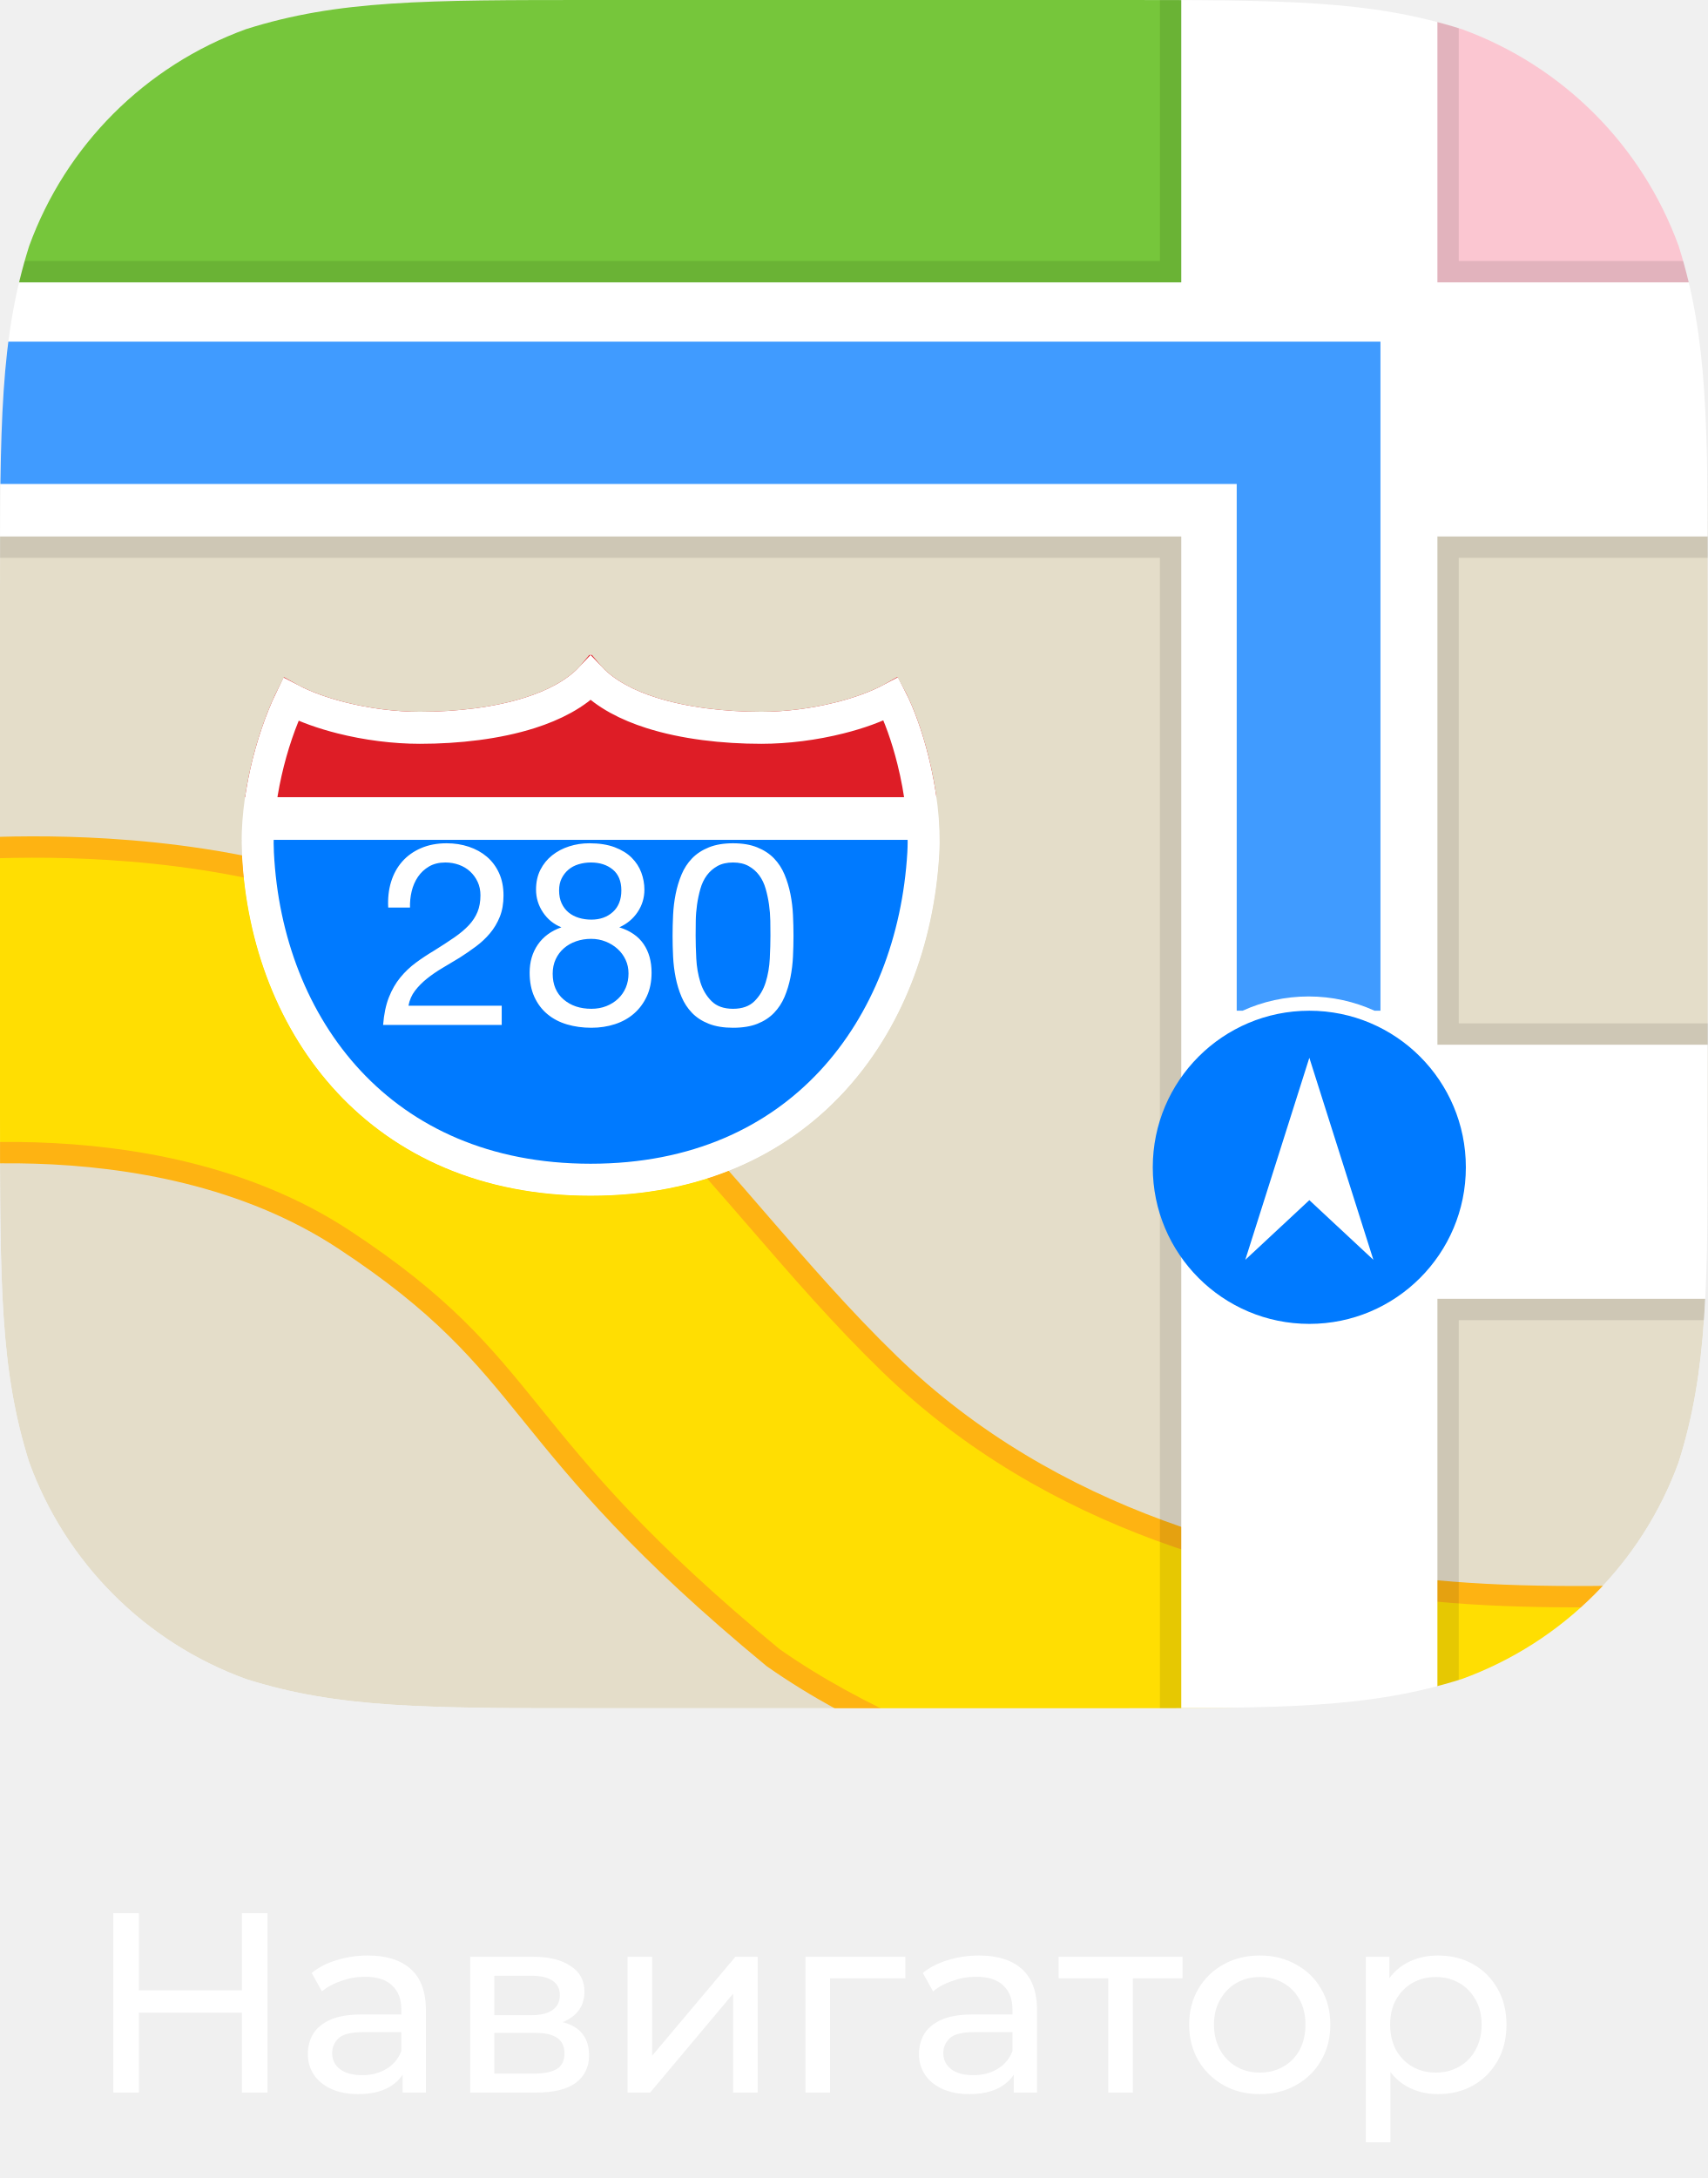
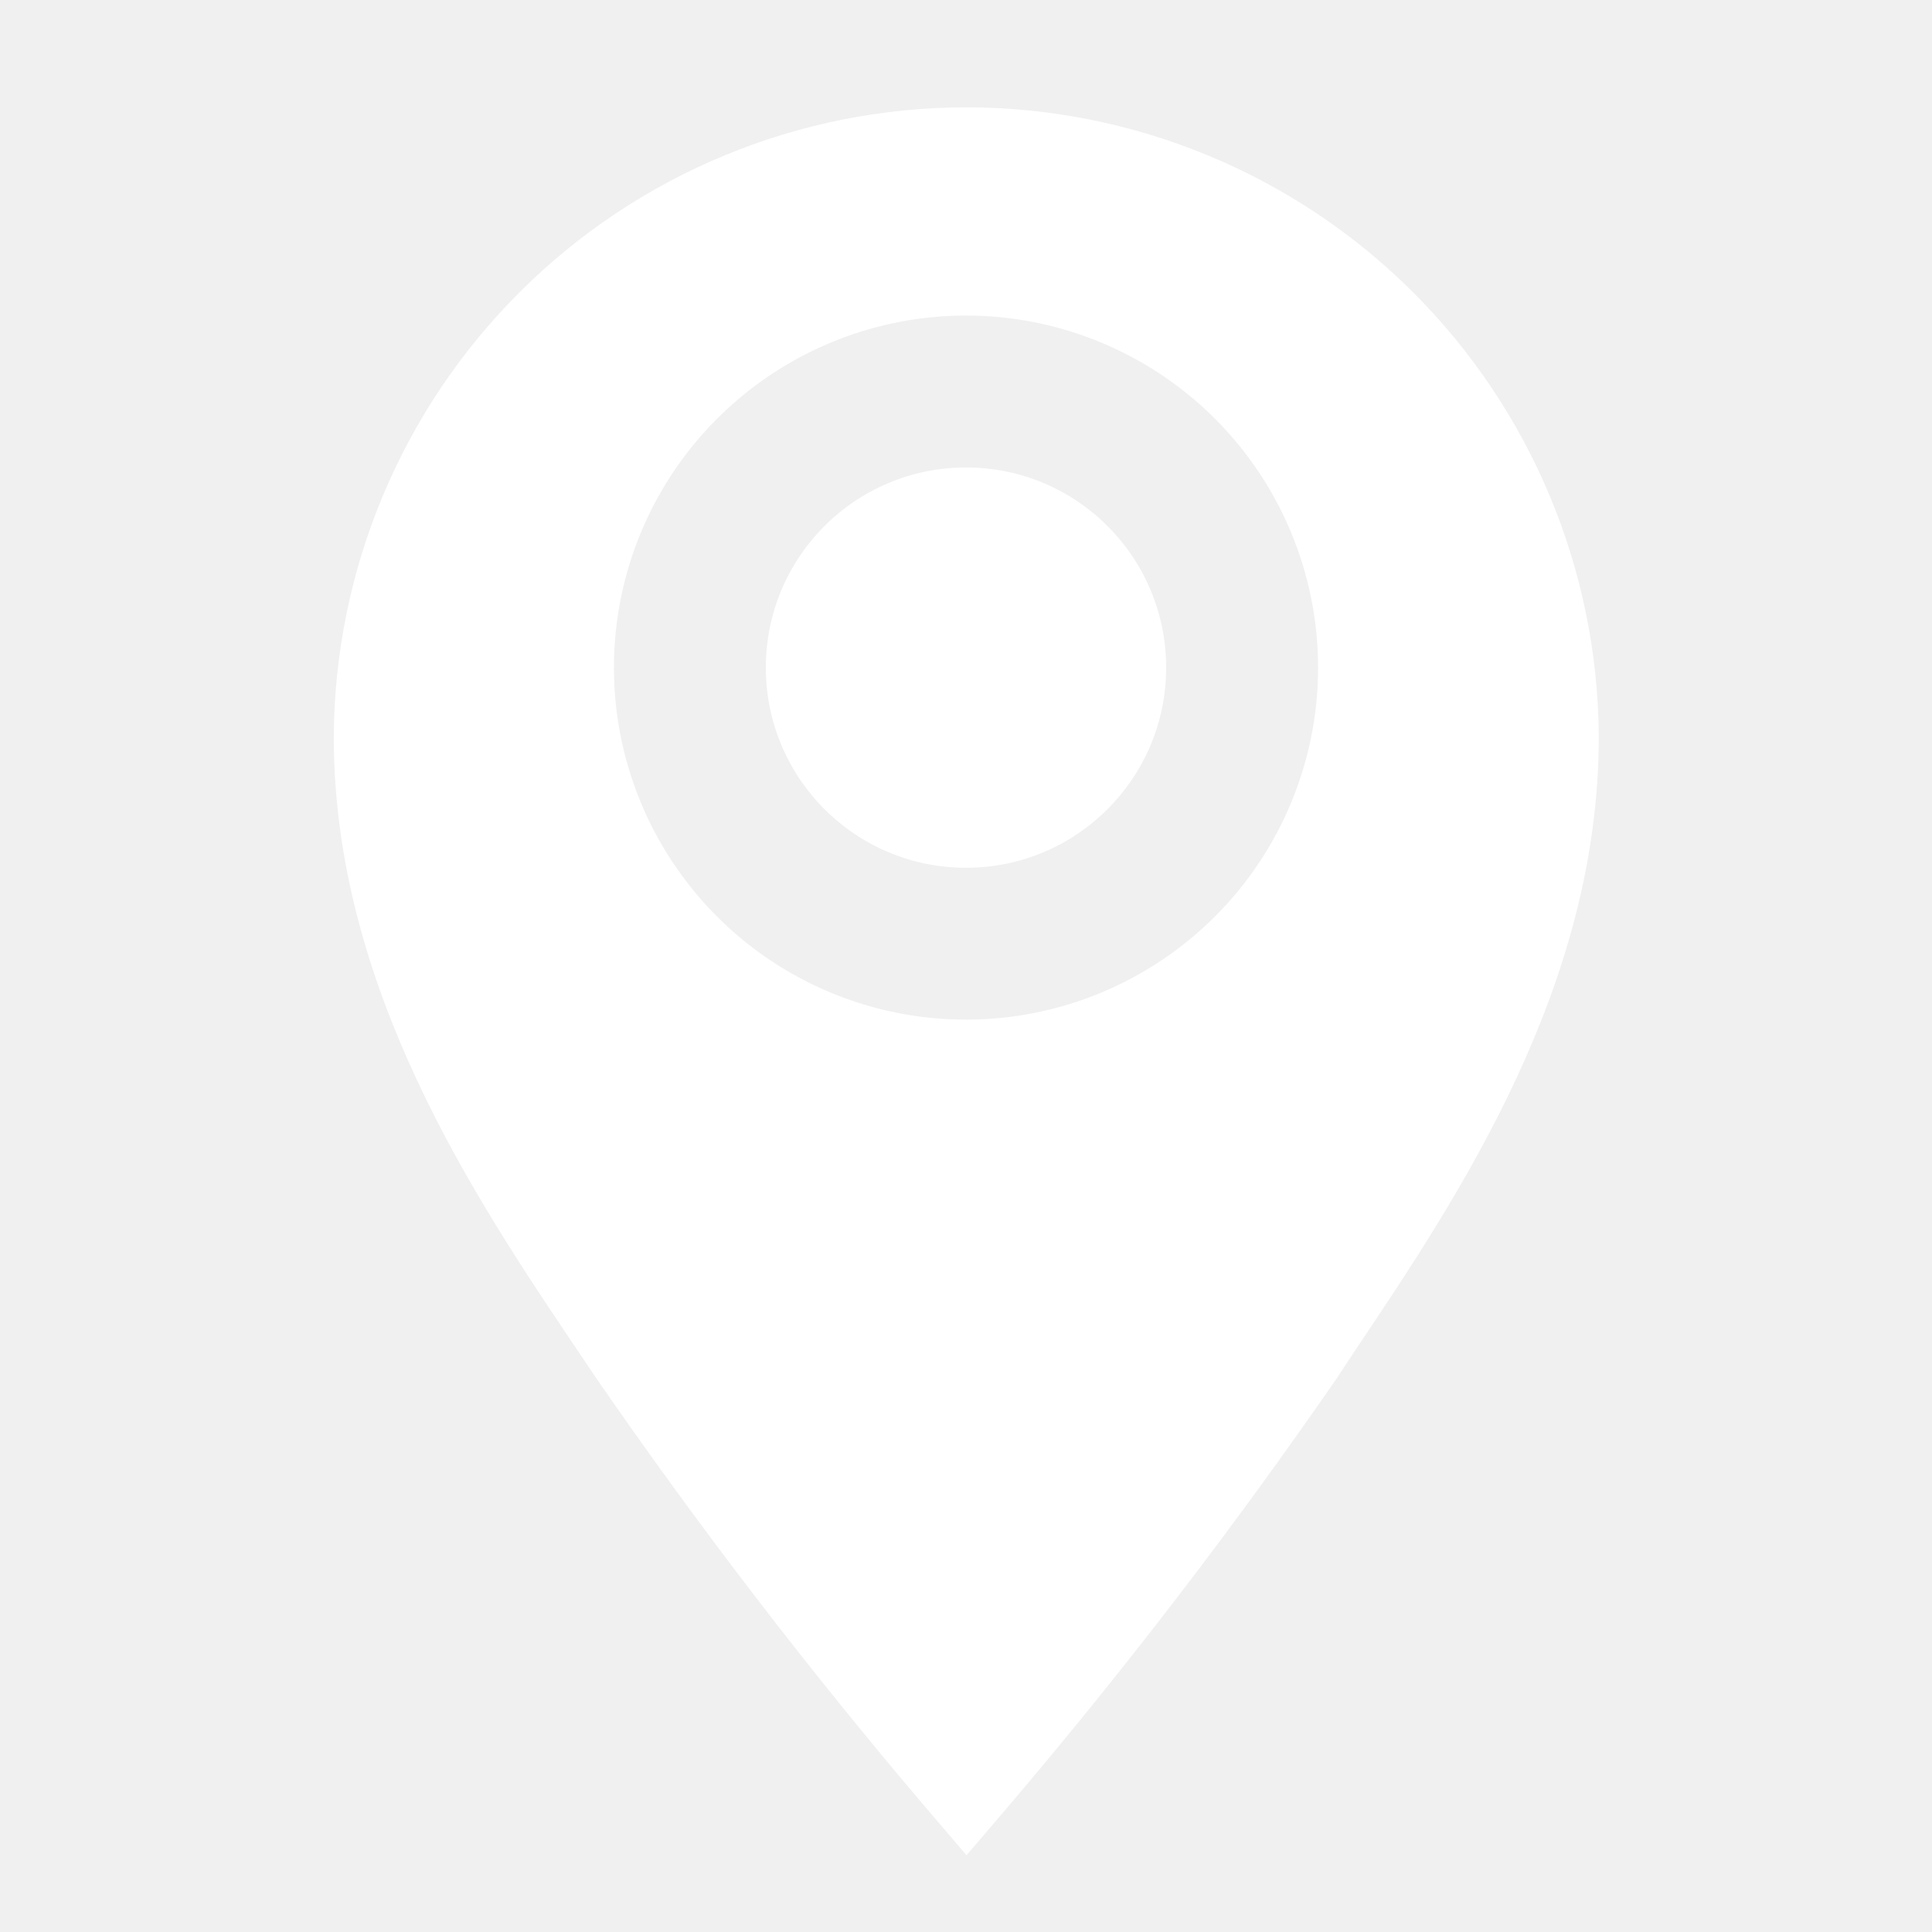
- <svg xmlns="http://www.w3.org/2000/svg" width="40" height="51" viewBox="0 0 40 51" fill="none">
-   <path d="M5.666 44.8H6.266V49H5.666V44.8ZM3.254 49H2.654V44.8H3.254V49ZM5.72 47.128H3.194V46.606H5.72V47.128ZM9.43 49V48.328L9.4 48.202V47.056C9.4 46.812 9.328 46.624 9.184 46.492C9.044 46.356 8.832 46.288 8.548 46.288C8.36 46.288 8.176 46.32 7.996 46.384C7.816 46.444 7.664 46.526 7.54 46.63L7.3 46.198C7.464 46.066 7.66 45.966 7.888 45.898C8.12 45.826 8.362 45.79 8.614 45.79C9.05 45.79 9.386 45.896 9.622 46.108C9.858 46.32 9.976 46.644 9.976 47.08V49H9.43ZM8.386 49.036C8.15 49.036 7.942 48.996 7.762 48.916C7.586 48.836 7.45 48.726 7.354 48.586C7.258 48.442 7.21 48.28 7.21 48.1C7.21 47.928 7.25 47.772 7.33 47.632C7.414 47.492 7.548 47.38 7.732 47.296C7.92 47.212 8.172 47.17 8.488 47.17H9.496V47.584H8.512C8.224 47.584 8.03 47.632 7.93 47.728C7.83 47.824 7.78 47.94 7.78 48.076C7.78 48.232 7.842 48.358 7.966 48.454C8.09 48.546 8.262 48.592 8.482 48.592C8.698 48.592 8.886 48.544 9.046 48.448C9.21 48.352 9.328 48.212 9.4 48.028L9.514 48.424C9.438 48.612 9.304 48.762 9.112 48.874C8.92 48.982 8.678 49.036 8.386 49.036ZM11.013 49V45.82H12.489C12.861 45.82 13.153 45.892 13.365 46.036C13.581 46.176 13.689 46.376 13.689 46.636C13.689 46.896 13.587 47.098 13.383 47.242C13.183 47.382 12.917 47.452 12.585 47.452L12.675 47.296C13.055 47.296 13.337 47.366 13.521 47.506C13.705 47.646 13.797 47.852 13.797 48.124C13.797 48.4 13.693 48.616 13.485 48.772C13.281 48.924 12.967 49 12.543 49H11.013ZM11.577 48.556H12.501C12.741 48.556 12.921 48.52 13.041 48.448C13.161 48.372 13.221 48.252 13.221 48.088C13.221 47.92 13.165 47.798 13.053 47.722C12.945 47.642 12.773 47.602 12.537 47.602H11.577V48.556ZM11.577 47.188H12.441C12.661 47.188 12.827 47.148 12.939 47.068C13.055 46.984 13.113 46.868 13.113 46.72C13.113 46.568 13.055 46.454 12.939 46.378C12.827 46.302 12.661 46.264 12.441 46.264H11.577V47.188ZM14.699 49V45.82H15.275V48.136L17.225 45.82H17.747V49H17.171V46.684L15.227 49H14.699ZM18.865 49V45.82H21.205V46.324H19.303L19.441 46.192V49H18.865ZM23.744 49V48.328L23.714 48.202V47.056C23.714 46.812 23.642 46.624 23.498 46.492C23.358 46.356 23.146 46.288 22.862 46.288C22.674 46.288 22.49 46.32 22.31 46.384C22.13 46.444 21.978 46.526 21.854 46.63L21.614 46.198C21.778 46.066 21.974 45.966 22.202 45.898C22.434 45.826 22.676 45.79 22.928 45.79C23.364 45.79 23.7 45.896 23.936 46.108C24.172 46.32 24.29 46.644 24.29 47.08V49H23.744ZM22.7 49.036C22.464 49.036 22.256 48.996 22.076 48.916C21.9 48.836 21.764 48.726 21.668 48.586C21.572 48.442 21.524 48.28 21.524 48.1C21.524 47.928 21.564 47.772 21.644 47.632C21.728 47.492 21.862 47.38 22.046 47.296C22.234 47.212 22.486 47.17 22.802 47.17H23.81V47.584H22.826C22.538 47.584 22.344 47.632 22.244 47.728C22.144 47.824 22.094 47.94 22.094 48.076C22.094 48.232 22.156 48.358 22.28 48.454C22.404 48.546 22.576 48.592 22.796 48.592C23.012 48.592 23.2 48.544 23.36 48.448C23.524 48.352 23.642 48.212 23.714 48.028L23.828 48.424C23.752 48.612 23.618 48.762 23.426 48.874C23.234 48.982 22.992 49.036 22.7 49.036ZM25.957 49V46.174L26.102 46.324H24.794V45.82H27.698V46.324H26.395L26.534 46.174V49H25.957ZM29.508 49.036C29.188 49.036 28.904 48.966 28.656 48.826C28.408 48.686 28.212 48.494 28.068 48.25C27.924 48.002 27.852 47.722 27.852 47.41C27.852 47.094 27.924 46.814 28.068 46.57C28.212 46.326 28.408 46.136 28.656 46C28.904 45.86 29.188 45.79 29.508 45.79C29.824 45.79 30.106 45.86 30.354 46C30.606 46.136 30.802 46.326 30.942 46.57C31.086 46.81 31.158 47.09 31.158 47.41C31.158 47.726 31.086 48.006 30.942 48.25C30.802 48.494 30.606 48.686 30.354 48.826C30.106 48.966 29.824 49.036 29.508 49.036ZM29.508 48.532C29.712 48.532 29.894 48.486 30.054 48.394C30.218 48.302 30.346 48.172 30.438 48.004C30.53 47.832 30.576 47.634 30.576 47.41C30.576 47.182 30.53 46.986 30.438 46.822C30.346 46.654 30.218 46.524 30.054 46.432C29.894 46.34 29.712 46.294 29.508 46.294C29.304 46.294 29.122 46.34 28.962 46.432C28.802 46.524 28.674 46.654 28.578 46.822C28.482 46.986 28.434 47.182 28.434 47.41C28.434 47.634 28.482 47.832 28.578 48.004C28.674 48.172 28.802 48.302 28.962 48.394C29.122 48.486 29.304 48.532 29.508 48.532ZM33.676 49.036C33.412 49.036 33.17 48.976 32.95 48.856C32.734 48.732 32.56 48.55 32.428 48.31C32.3 48.07 32.236 47.77 32.236 47.41C32.236 47.05 32.298 46.75 32.422 46.51C32.55 46.27 32.722 46.09 32.938 45.97C33.158 45.85 33.404 45.79 33.676 45.79C33.988 45.79 34.264 45.858 34.504 45.994C34.744 46.13 34.934 46.32 35.074 46.564C35.214 46.804 35.284 47.086 35.284 47.41C35.284 47.734 35.214 48.018 35.074 48.262C34.934 48.506 34.744 48.696 34.504 48.832C34.264 48.968 33.988 49.036 33.676 49.036ZM31.99 50.164V45.82H32.542V46.678L32.506 47.416L32.566 48.154V50.164H31.99ZM33.628 48.532C33.832 48.532 34.014 48.486 34.174 48.394C34.338 48.302 34.466 48.172 34.558 48.004C34.654 47.832 34.702 47.634 34.702 47.41C34.702 47.182 34.654 46.986 34.558 46.822C34.466 46.654 34.338 46.524 34.174 46.432C34.014 46.34 33.832 46.294 33.628 46.294C33.428 46.294 33.246 46.34 33.082 46.432C32.922 46.524 32.794 46.654 32.698 46.822C32.606 46.986 32.56 47.182 32.56 47.41C32.56 47.634 32.606 47.832 32.698 48.004C32.794 48.172 32.922 48.302 33.082 48.394C33.246 48.486 33.428 48.532 33.628 48.532Z" fill="white" />
-   <mask id="mask0_13_193" style="mask-type:luminance" maskUnits="userSpaceOnUse" x="0" y="0" width="40" height="40">
-     <path fill-rule="evenodd" clip-rule="evenodd" d="M26.054 0C30.07 0 32.077 0 34.239 0.683C36.599 1.542 38.458 3.401 39.317 5.761C40 7.922 40 9.93 40 13.946V26.054C40 30.07 40 32.077 39.317 34.239C38.458 36.599 36.599 38.458 34.239 39.316C32.077 40 30.07 40 26.054 40H13.946C9.93 40 7.922 40 5.761 39.316C3.401 38.458 1.542 36.599 0.683 34.239C0 32.077 0 30.07 0 26.054V13.946C0 9.93 0 7.922 0.683 5.761C1.542 3.401 3.401 1.542 5.761 0.683C7.922 0 9.93 0 13.946 0H26.054Z" fill="white" />
-   </mask>
-   <g mask="url(#mask0_13_193)">
-     <path fill-rule="evenodd" clip-rule="evenodd" d="M26.054 0C30.07 0 32.077 0 34.239 0.683C36.599 1.542 38.458 3.401 39.317 5.761C40 7.922 40 9.93 40 13.946V26.054C40 30.07 40 32.077 39.317 34.239C38.458 36.599 36.599 38.458 34.239 39.316C32.077 40 30.07 40 26.054 40H13.946C9.93 40 7.922 40 5.761 39.316C3.401 38.458 1.542 36.599 0.683 34.239C0 32.077 0 30.07 0 26.054V13.946C0 9.93 0 7.922 0.683 5.761C1.542 3.401 3.401 1.542 5.761 0.683C7.922 0 9.93 0 13.946 0H26.054Z" fill="#E4DDC9" />
-     <path fill-rule="evenodd" clip-rule="evenodd" d="M0 0H28V6.667H0V0Z" fill="#76C63B" />
-     <path fill-rule="evenodd" clip-rule="evenodd" d="M30 0.333H40V7H30V0.333Z" fill="#FBC6D1" />
-     <path d="M-2.75 19.987L-2.75 19.987L-2.751 19.987L-3.25 20V27V27.304L-2.952 27.245L-2.952 27.245L-2.952 27.245L-2.951 27.245L-2.948 27.245L-2.935 27.242C-2.924 27.24 -2.906 27.237 -2.883 27.233C-2.835 27.224 -2.765 27.212 -2.674 27.198C-2.491 27.17 -2.223 27.133 -1.886 27.098C-1.212 27.027 -0.265 26.965 0.827 26.999C3.016 27.066 5.762 27.515 8.057 29.025C10.355 30.536 11.286 31.672 12.43 33.085L12.467 33.131C13.616 34.549 14.985 36.239 18.102 38.811L18.11 38.817L18.118 38.823C22.073 41.592 28.025 42.9 31.852 43.367C33.768 43.601 36.637 43.822 39.022 43.983C40.216 44.065 41.29 44.131 42.066 44.177C42.454 44.2 42.767 44.219 42.984 44.231L43.233 44.245L43.298 44.248L43.314 44.249L43.318 44.25L43.319 44.25L43.32 44.25L43.333 44L43.32 44.25L43.583 44.264V44V37.333V37.058L43.309 37.084L43.333 37.333L43.309 37.084L43.309 37.084L43.308 37.085L43.305 37.085L43.293 37.086L43.245 37.091C43.203 37.094 43.141 37.1 43.059 37.107C42.897 37.122 42.66 37.142 42.363 37.165C41.77 37.211 40.936 37.268 39.975 37.313C38.053 37.403 35.635 37.444 33.628 37.251C29.604 36.866 24.643 35.627 20.841 31.944C19.727 30.865 18.744 29.729 17.747 28.577C17.386 28.16 17.023 27.74 16.652 27.321C15.26 25.75 13.76 24.193 11.817 22.803C8.961 20.759 5.415 20.065 2.521 19.886C0.01 19.731 -2.034 19.962 -2.746 20.05C-2.747 20.045 -2.747 20.04 -2.747 20.035L-2.75 20L-2.75 19.99L-2.75 19.988L-2.75 19.987L-2.75 19.987Z" fill="#FFDE02" stroke="#FEB312" stroke-width="0.5" />
-     <path fill-rule="evenodd" clip-rule="evenodd" d="M33.667 40H27.667V12.562H0V6.612H27.667V0H33.667V6.612H40V12.562H33.667V24.463H40V30.413H33.667V40Z" fill="white" />
-     <path d="M33.667 40.25H33.917V40V30.663H40H40.25V30.413V24.463V24.213H40H33.917V12.812H40H40.25V12.562V6.612V6.362H40H33.917V0V-0.25H33.667H27.667H27.417V0V6.362H0H-0.25V6.612V12.562V12.812H0H27.417V40V40.25H27.667H33.667Z" stroke="black" stroke-opacity="0.1" stroke-width="0.5" />
-     <path fill-rule="evenodd" clip-rule="evenodd" d="M29.104 23.667H28.966V11.333H-0.667V8H32.333V9.667V23.667H32.195C31.724 23.453 31.201 23.333 30.65 23.333C30.098 23.333 29.575 23.453 29.104 23.667Z" fill="#409BFF" />
-     <path fill-rule="evenodd" clip-rule="evenodd" d="M30.667 31C32.692 31 34.333 29.358 34.333 27.333C34.333 25.308 32.692 23.667 30.667 23.667C28.642 23.667 27 25.308 27 27.333C27 29.358 28.642 31 30.667 31Z" fill="#007AFF" />
-     <path fill-rule="evenodd" clip-rule="evenodd" d="M32.167 29.5L30.667 24.769L29.167 29.5L30.667 28.103L32.167 29.5Z" fill="white" />
-     <mask id="mask1_13_193" style="mask-type:luminance" maskUnits="userSpaceOnUse" x="5" y="15" width="18" height="13">
-       <path d="M13.833 27.75C11.328 27.75 9.406 26.834 8.083 25.416C6.757 23.994 6.019 22.053 5.916 19.988C5.852 18.697 6.257 17.181 6.754 16.203C7.112 16.407 7.559 16.57 8.028 16.688C8.611 16.835 9.249 16.917 9.833 16.917C10.714 16.917 11.621 16.812 12.377 16.571C12.966 16.384 13.496 16.102 13.833 15.693C14.171 16.102 14.701 16.384 15.29 16.571C16.046 16.812 16.953 16.917 17.833 16.917C18.417 16.917 19.055 16.835 19.639 16.688C20.113 16.569 20.563 16.404 20.923 16.196C21.143 16.596 21.351 17.156 21.506 17.776C21.689 18.512 21.79 19.309 21.75 19.985C21.63 22.052 20.892 23.994 19.57 25.416C18.251 26.834 16.338 27.75 13.833 27.75Z" fill="white" stroke="white" stroke-width="0.5" />
-     </mask>
-     <g mask="url(#mask1_13_193)">
-       <path d="M13.833 27.75C11.328 27.75 9.406 26.834 8.083 25.416C6.757 23.994 6.019 22.053 5.916 19.988C5.852 18.697 6.257 17.181 6.754 16.203C7.112 16.407 7.559 16.57 8.028 16.688C8.611 16.835 9.249 16.917 9.833 16.917C10.714 16.917 11.621 16.812 12.377 16.571C12.966 16.384 13.496 16.102 13.833 15.693C14.171 16.102 14.701 16.384 15.29 16.571C16.046 16.812 16.953 16.917 17.833 16.917C18.417 16.917 19.055 16.835 19.639 16.688C20.113 16.569 20.563 16.404 20.923 16.196C21.143 16.596 21.351 17.156 21.506 17.776C21.689 18.512 21.79 19.309 21.75 19.985C21.63 22.052 20.892 23.994 19.57 25.416C18.251 26.834 16.338 27.75 13.833 27.75Z" fill="#007AFF" stroke="white" stroke-width="0.5" />
-       <g filter="url(#filter0_d_13_193)">
-         <path fill-rule="evenodd" clip-rule="evenodd" d="M5.333 15.333H22V18.667H5.333V15.333Z" fill="#DE1D26" />
-       </g>
-       <path d="M13.833 27.625C11.361 27.625 9.473 26.722 8.175 25.331C6.871 23.934 6.142 22.022 6.041 19.981C5.981 18.764 6.347 17.336 6.809 16.375C7.158 16.557 7.571 16.702 7.997 16.809C8.59 16.959 9.238 17.042 9.833 17.042C10.722 17.042 11.643 16.936 12.415 16.69C12.961 16.516 13.475 16.258 13.833 15.881C14.192 16.258 14.705 16.516 15.252 16.69C16.024 16.936 16.945 17.042 17.833 17.042C18.428 17.042 19.076 16.959 19.669 16.809C20.102 16.701 20.52 16.553 20.872 16.367C21.063 16.744 21.245 17.248 21.384 17.806C21.566 18.534 21.664 19.317 21.626 19.978C21.507 22.02 20.778 23.933 19.478 25.331C18.184 26.722 16.305 27.625 13.833 27.625Z" stroke="white" stroke-width="0.75" />
-       <path fill-rule="evenodd" clip-rule="evenodd" d="M9.093 21.252H9.603C9.599 21.124 9.612 20.997 9.642 20.871C9.672 20.745 9.721 20.632 9.789 20.532C9.857 20.432 9.944 20.351 10.05 20.289C10.156 20.227 10.283 20.196 10.431 20.196C10.543 20.196 10.649 20.214 10.749 20.25C10.849 20.286 10.936 20.338 11.01 20.406C11.084 20.474 11.143 20.555 11.187 20.649C11.231 20.743 11.253 20.848 11.253 20.964C11.253 21.112 11.23 21.242 11.184 21.354C11.138 21.466 11.07 21.57 10.98 21.666C10.89 21.762 10.777 21.857 10.641 21.951C10.505 22.045 10.347 22.148 10.167 22.26C10.019 22.348 9.877 22.442 9.741 22.542C9.605 22.642 9.483 22.758 9.375 22.89C9.267 23.022 9.178 23.177 9.108 23.355C9.038 23.533 8.993 23.748 8.973 24H11.751V23.55H9.567C9.591 23.418 9.642 23.301 9.72 23.199C9.798 23.097 9.892 23.002 10.002 22.914C10.112 22.826 10.233 22.743 10.365 22.665C10.497 22.587 10.629 22.508 10.761 22.428C10.893 22.344 11.021 22.256 11.145 22.164C11.269 22.072 11.379 21.969 11.475 21.855C11.571 21.741 11.648 21.612 11.706 21.468C11.764 21.324 11.793 21.158 11.793 20.97C11.793 20.77 11.758 20.594 11.688 20.442C11.618 20.29 11.523 20.163 11.403 20.061C11.283 19.959 11.142 19.881 10.98 19.827C10.818 19.773 10.645 19.746 10.461 19.746C10.237 19.746 10.037 19.784 9.861 19.86C9.685 19.936 9.538 20.041 9.42 20.175C9.302 20.309 9.215 20.468 9.159 20.652C9.103 20.836 9.081 21.036 9.093 21.252ZM13.095 20.85C13.095 20.742 13.115 20.648 13.155 20.568C13.195 20.488 13.248 20.42 13.314 20.364C13.38 20.308 13.459 20.266 13.551 20.238C13.643 20.21 13.739 20.196 13.839 20.196C14.047 20.196 14.218 20.251 14.352 20.361C14.486 20.471 14.553 20.634 14.553 20.85C14.553 21.066 14.487 21.234 14.355 21.354C14.223 21.474 14.055 21.534 13.851 21.534C13.747 21.534 13.649 21.52 13.557 21.492C13.465 21.464 13.385 21.422 13.317 21.366C13.249 21.31 13.195 21.239 13.155 21.153C13.115 21.067 13.095 20.966 13.095 20.85ZM12.555 20.832C12.555 21.024 12.609 21.201 12.717 21.363C12.825 21.525 12.969 21.642 13.149 21.714C12.909 21.798 12.725 21.933 12.597 22.119C12.469 22.305 12.405 22.524 12.405 22.776C12.405 22.992 12.442 23.181 12.516 23.343C12.59 23.505 12.692 23.64 12.822 23.748C12.952 23.856 13.105 23.936 13.281 23.988C13.457 24.04 13.647 24.066 13.851 24.066C14.047 24.066 14.231 24.038 14.403 23.982C14.575 23.926 14.724 23.843 14.85 23.733C14.976 23.623 15.076 23.488 15.15 23.328C15.224 23.168 15.261 22.984 15.261 22.776C15.261 22.512 15.199 22.289 15.075 22.107C14.951 21.925 14.761 21.794 14.505 21.714C14.685 21.634 14.828 21.515 14.934 21.357C15.04 21.199 15.093 21.024 15.093 20.832C15.093 20.696 15.069 20.563 15.021 20.433C14.973 20.303 14.898 20.187 14.796 20.085C14.694 19.983 14.561 19.901 14.397 19.839C14.233 19.777 14.035 19.746 13.803 19.746C13.639 19.746 13.482 19.77 13.332 19.818C13.182 19.866 13.049 19.936 12.933 20.028C12.817 20.12 12.725 20.233 12.657 20.367C12.589 20.501 12.555 20.656 12.555 20.832ZM12.945 22.8C12.945 22.676 12.968 22.564 13.014 22.464C13.06 22.364 13.124 22.278 13.206 22.206C13.288 22.134 13.384 22.079 13.494 22.041C13.604 22.003 13.721 21.984 13.845 21.984C13.965 21.984 14.078 22.005 14.184 22.047C14.29 22.089 14.383 22.146 14.463 22.218C14.543 22.29 14.606 22.375 14.652 22.473C14.698 22.571 14.721 22.678 14.721 22.794C14.721 22.914 14.7 23.024 14.658 23.124C14.616 23.224 14.556 23.311 14.478 23.385C14.4 23.459 14.308 23.517 14.202 23.559C14.096 23.601 13.979 23.622 13.851 23.622C13.587 23.622 13.37 23.549 13.2 23.403C13.03 23.257 12.945 23.056 12.945 22.8ZM16.293 21.906C16.293 21.802 16.294 21.687 16.296 21.561C16.298 21.435 16.308 21.309 16.326 21.183C16.344 21.057 16.37 20.934 16.404 20.814C16.438 20.694 16.488 20.589 16.554 20.499C16.62 20.409 16.703 20.336 16.803 20.28C16.903 20.224 17.025 20.196 17.169 20.196C17.313 20.196 17.435 20.224 17.535 20.28C17.635 20.336 17.718 20.409 17.784 20.499C17.85 20.589 17.9 20.694 17.934 20.814C17.968 20.934 17.994 21.057 18.012 21.183C18.03 21.309 18.04 21.435 18.042 21.561C18.044 21.687 18.045 21.802 18.045 21.906C18.045 22.066 18.04 22.245 18.03 22.443C18.02 22.641 17.988 22.827 17.934 23.001C17.88 23.175 17.793 23.322 17.673 23.442C17.553 23.562 17.385 23.622 17.169 23.622C16.953 23.622 16.785 23.562 16.665 23.442C16.545 23.322 16.458 23.175 16.404 23.001C16.35 22.827 16.318 22.641 16.308 22.443C16.298 22.245 16.293 22.066 16.293 21.906ZM15.753 21.912C15.753 22.068 15.757 22.23 15.765 22.398C15.773 22.566 15.793 22.73 15.825 22.89C15.857 23.05 15.903 23.201 15.963 23.343C16.023 23.485 16.105 23.61 16.209 23.718C16.313 23.826 16.444 23.911 16.602 23.973C16.76 24.035 16.949 24.066 17.169 24.066C17.393 24.066 17.583 24.035 17.739 23.973C17.895 23.911 18.025 23.826 18.129 23.718C18.233 23.61 18.315 23.485 18.375 23.343C18.435 23.201 18.481 23.05 18.513 22.89C18.545 22.73 18.565 22.566 18.573 22.398C18.581 22.23 18.585 22.068 18.585 21.912C18.585 21.756 18.581 21.594 18.573 21.426C18.565 21.258 18.545 21.094 18.513 20.934C18.481 20.774 18.435 20.622 18.375 20.478C18.315 20.334 18.233 20.208 18.129 20.1C18.025 19.992 17.894 19.906 17.736 19.842C17.578 19.778 17.389 19.746 17.169 19.746C16.949 19.746 16.76 19.778 16.602 19.842C16.444 19.906 16.313 19.992 16.209 20.1C16.105 20.208 16.023 20.334 15.963 20.478C15.903 20.622 15.857 20.774 15.825 20.934C15.793 21.094 15.773 21.258 15.765 21.426C15.757 21.594 15.753 21.756 15.753 21.912Z" fill="white" />
-     </g>
-   </g>
-   <defs>
-     <filter id="filter0_d_13_193" x="5.333" y="15.333" width="16.667" height="4.333" filterUnits="userSpaceOnUse" color-interpolation-filters="sRGB">
-       <feFlood flood-opacity="0" result="BackgroundImageFix" />
-       <feColorMatrix in="SourceAlpha" type="matrix" values="0 0 0 0 0 0 0 0 0 0 0 0 0 0 0 0 0 0 127 0" result="hardAlpha" />
-       <feOffset dy="1" />
-       <feColorMatrix type="matrix" values="0 0 0 0 1 0 0 0 0 1 0 0 0 0 1 0 0 0 1 0" />
-       <feBlend mode="normal" in2="BackgroundImageFix" result="effect1_dropShadow_13_193" />
-       <feBlend mode="normal" in="SourceGraphic" in2="effect1_dropShadow_13_193" result="shape" />
-     </filter>
-   </defs>
+ <svg xmlns="http://www.w3.org/2000/svg" width="25" height="25" viewBox="0 0 25 25" fill="none">
+   <path d="M12.5 1.389C10.337 1.391 8.262 2.248 6.73 3.775C5.197 5.301 4.33 7.372 4.319 9.535C4.319 12.778 6.139 15.493 7.472 17.472L7.715 17.833C9.042 19.756 10.465 21.61 11.979 23.389L12.507 24.007L13.035 23.389C14.549 21.61 15.972 19.756 17.299 17.833L17.542 17.465C18.868 15.486 20.688 12.778 20.688 9.535C20.677 7.37 19.809 5.299 18.275 3.772C16.741 2.246 14.664 1.389 12.5 1.389V1.389ZM12.5 13.194C11.599 13.194 10.718 12.927 9.969 12.427C9.22 11.926 8.636 11.215 8.291 10.382C7.946 9.55 7.856 8.634 8.032 7.75C8.208 6.866 8.642 6.055 9.279 5.418C9.916 4.781 10.728 4.347 11.611 4.171C12.495 3.995 13.411 4.085 14.243 4.43C15.076 4.775 15.787 5.359 16.288 6.108C16.788 6.857 17.056 7.738 17.056 8.639C17.056 9.847 16.576 11.006 15.721 11.86C14.867 12.714 13.708 13.194 12.5 13.194V13.194Z" fill="white" />
+   <path d="M12.5 11.229C13.931 11.229 15.09 10.069 15.09 8.639C15.09 7.208 13.931 6.049 12.5 6.049C11.069 6.049 9.91 7.208 9.91 8.639C9.91 10.069 11.069 11.229 12.5 11.229Z" fill="white" />
</svg>
